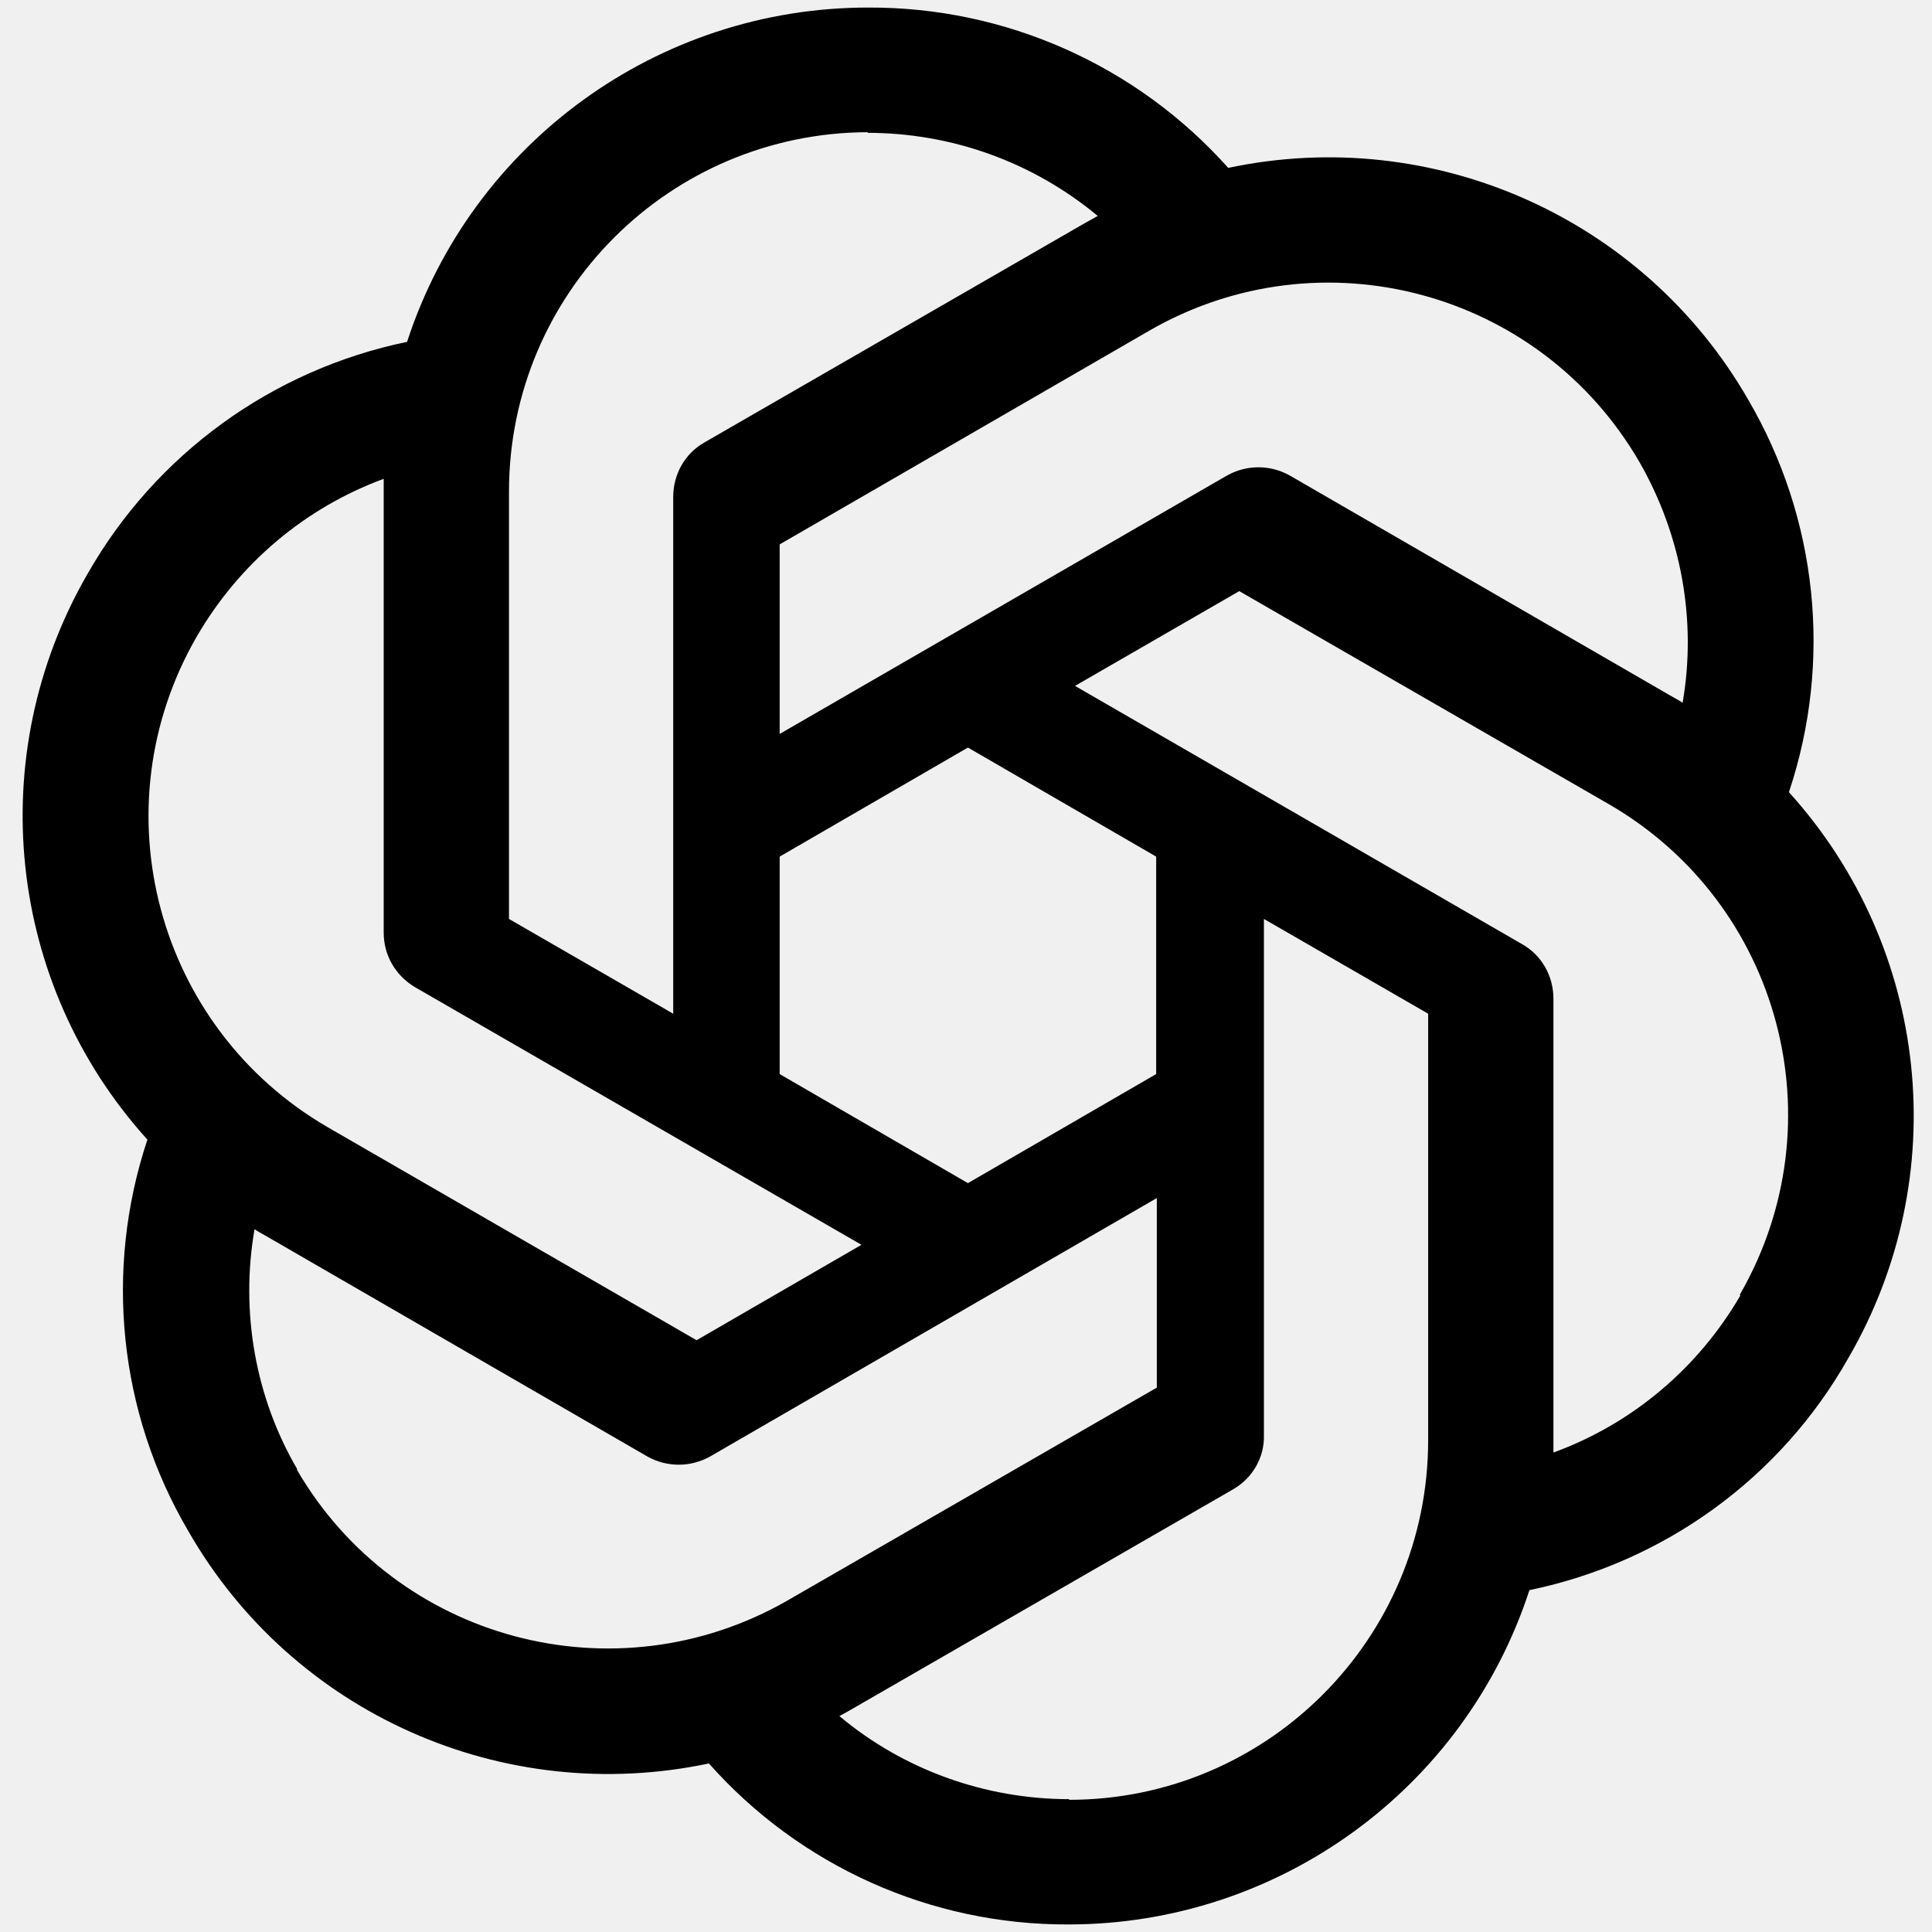
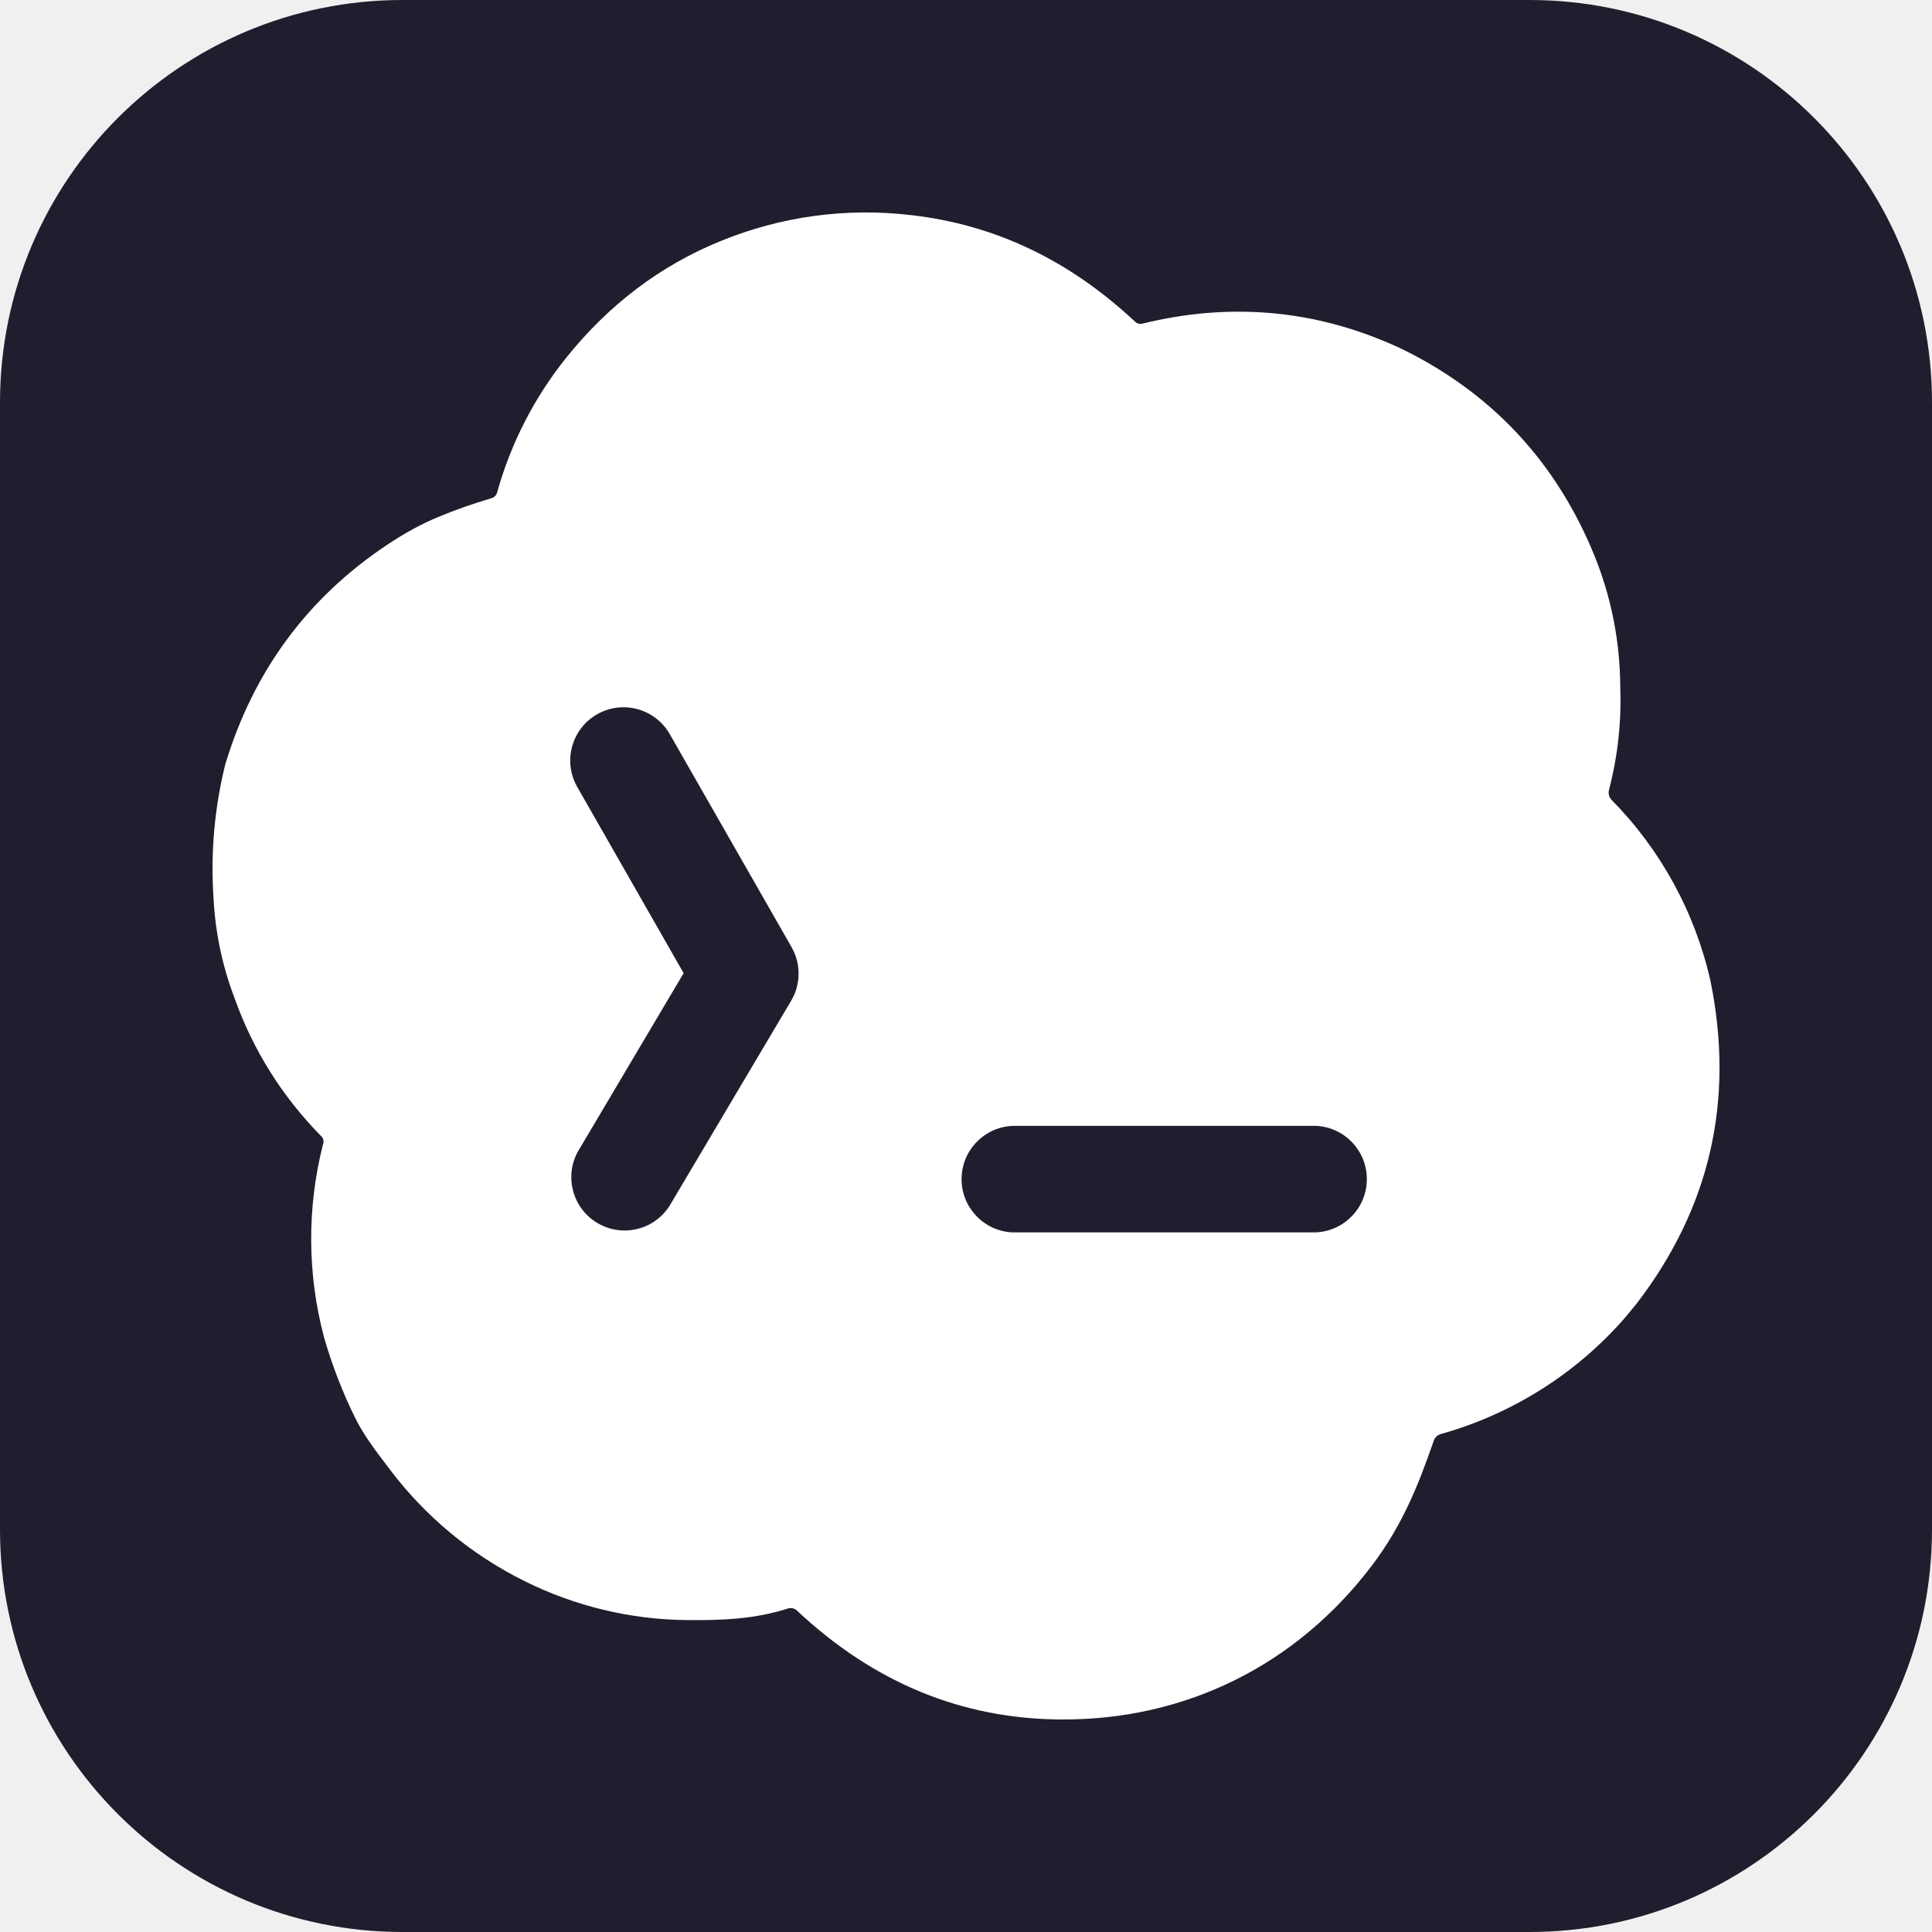
- <svg xmlns="http://www.w3.org/2000/svg" viewBox="0 0 512 512" fill-rule="evenodd" clip-rule="evenodd" stroke-linejoin="round" stroke-miterlimit="2">
-   <path d="M474.123 209.81c11.525-34.577 7.569-72.423-10.838-103.904-27.696-48.168-83.433-72.94-137.794-61.414a127.14 127.14 0 00-95.475-42.49c-55.564 0-104.936 35.781-122.139 88.593-35.781 7.397-66.574 29.76-84.637 61.414-27.868 48.167-21.503 108.72 15.826 150.007-11.525 34.578-7.569 72.424 10.838 103.733 27.696 48.34 83.433 73.111 137.966 61.585 24.084 27.18 58.833 42.835 95.303 42.663 55.564 0 104.936-35.782 122.139-88.594 35.782-7.397 66.574-29.76 84.465-61.413 28.04-48.168 21.676-108.722-15.654-150.008v-.172zm-39.567-87.218c11.01 19.267 15.139 41.803 11.354 63.65-.688-.516-2.064-1.204-2.924-1.72l-101.152-58.49a16.965 16.965 0 00-16.687 0L206.621 194.5v-50.232l97.883-56.597c45.587-26.32 103.732-10.666 130.052 34.921zm-227.935 104.42l49.888-28.9 49.887 28.9v57.63l-49.887 28.9-49.888-28.9v-57.63zm23.223-191.81c22.364 0 43.867 7.742 61.07 22.02-.688.344-2.064 1.204-3.097 1.72L186.666 117.26c-5.161 2.925-8.258 8.43-8.258 14.45v136.934l-43.523-25.116V130.333c0-52.64 42.491-95.13 95.131-95.302l-.172.172zM52.14 168.697c11.182-19.268 28.557-34.062 49.544-41.803V247.14c0 6.02 3.097 11.354 8.258 14.45l118.354 68.295-43.695 25.288-97.711-56.425c-45.415-26.32-61.07-84.465-34.75-130.052zm26.665 220.71c-11.182-19.095-15.139-41.802-11.354-63.65.688.516 2.064 1.204 2.924 1.72l101.152 58.49a16.965 16.965 0 0016.687 0l118.354-68.467v50.232l-97.883 56.425c-45.587 26.148-103.732 10.665-130.052-34.75h.172zm204.54 87.39c-22.192 0-43.867-7.741-60.898-22.02a62.439 62.439 0 003.097-1.72l101.152-58.317c5.16-2.924 8.429-8.43 8.257-14.45V243.527l43.523 25.116v113.022c0 52.64-42.663 95.303-95.131 95.303v-.172zM461.22 343.303c-11.182 19.267-28.729 34.061-49.544 41.63V264.687c0-6.021-3.097-11.526-8.257-14.45L284.893 181.77l43.523-25.116 97.883 56.424c45.587 26.32 61.07 84.466 34.75 130.053l.172.172z" fill-rule="nonzero" />
+ <svg xmlns="http://www.w3.org/2000/svg" viewBox="0 0 24 24" width="24" height="24">
+   <rect width="24" height="24" rx="5" fill="#1E1E2E" />
+   <g transform="translate(2.64 2.64) scale(0.78)" fill="#ffffff">
+     <path clip-rule="evenodd" d="M8.086.457a6.105 6.105 0 013.046-.415c1.333.153 2.521.72 3.564 1.7a.117.117 0 00.107.029c1.408-.346 2.762-.224 4.061.366l.063.03.154.076c1.357.703 2.33 1.77 2.918 3.198.278.679.418 1.388.421 2.126a5.655 5.655 0 01-.18 1.631.167.167 0 00.04.155 5.982 5.982 0 011.578 2.891c.385 1.901-.01 3.615-1.183 5.14l-.182.22a6.063 6.063 0 01-2.934 1.851.162.162 0 00-.108.102c-.255.736-.511 1.364-.987 1.992-1.199 1.582-2.962 2.462-4.948 2.451-1.583-.008-2.986-.587-4.21-1.736a.145.145 0 00-.14-.032c-.518.167-1.04.191-1.604.185a5.924 5.924 0 01-2.595-.622 6.058 6.058 0 01-2.146-1.781c-.203-.269-.404-.522-.551-.821a7.74 7.74 0 01-.495-1.283 6.11 6.11 0 01-.017-3.064.166.166 0 00.008-.074.115.115 0 00-.037-.064 5.958 5.958 0 01-1.38-2.202 5.196 5.196 0 01-.333-1.589 6.915 6.915 0 01.188-2.132c.45-1.484 1.309-2.648 2.577-3.493.282-.188.55-.334.802-.438.286-.12.573-.22.861-.304a.129.129 0 00.087-.087A6.016 6.016 0 015.635 2.31C6.315 1.464 7.132.846 8.086.457zm-.804 7.85a.848.848 0 00-1.473.842l1.694 2.965-1.688 2.848a.849.849 0 001.46.864l1.94-3.272a.849.849 0 00.007-.854l-1.94-3.393zm5.446 6.24a.849.849 0 000 1.695h4.848a.849.849 0 000-1.696h-4.848z" />
+   </g>
</svg>
